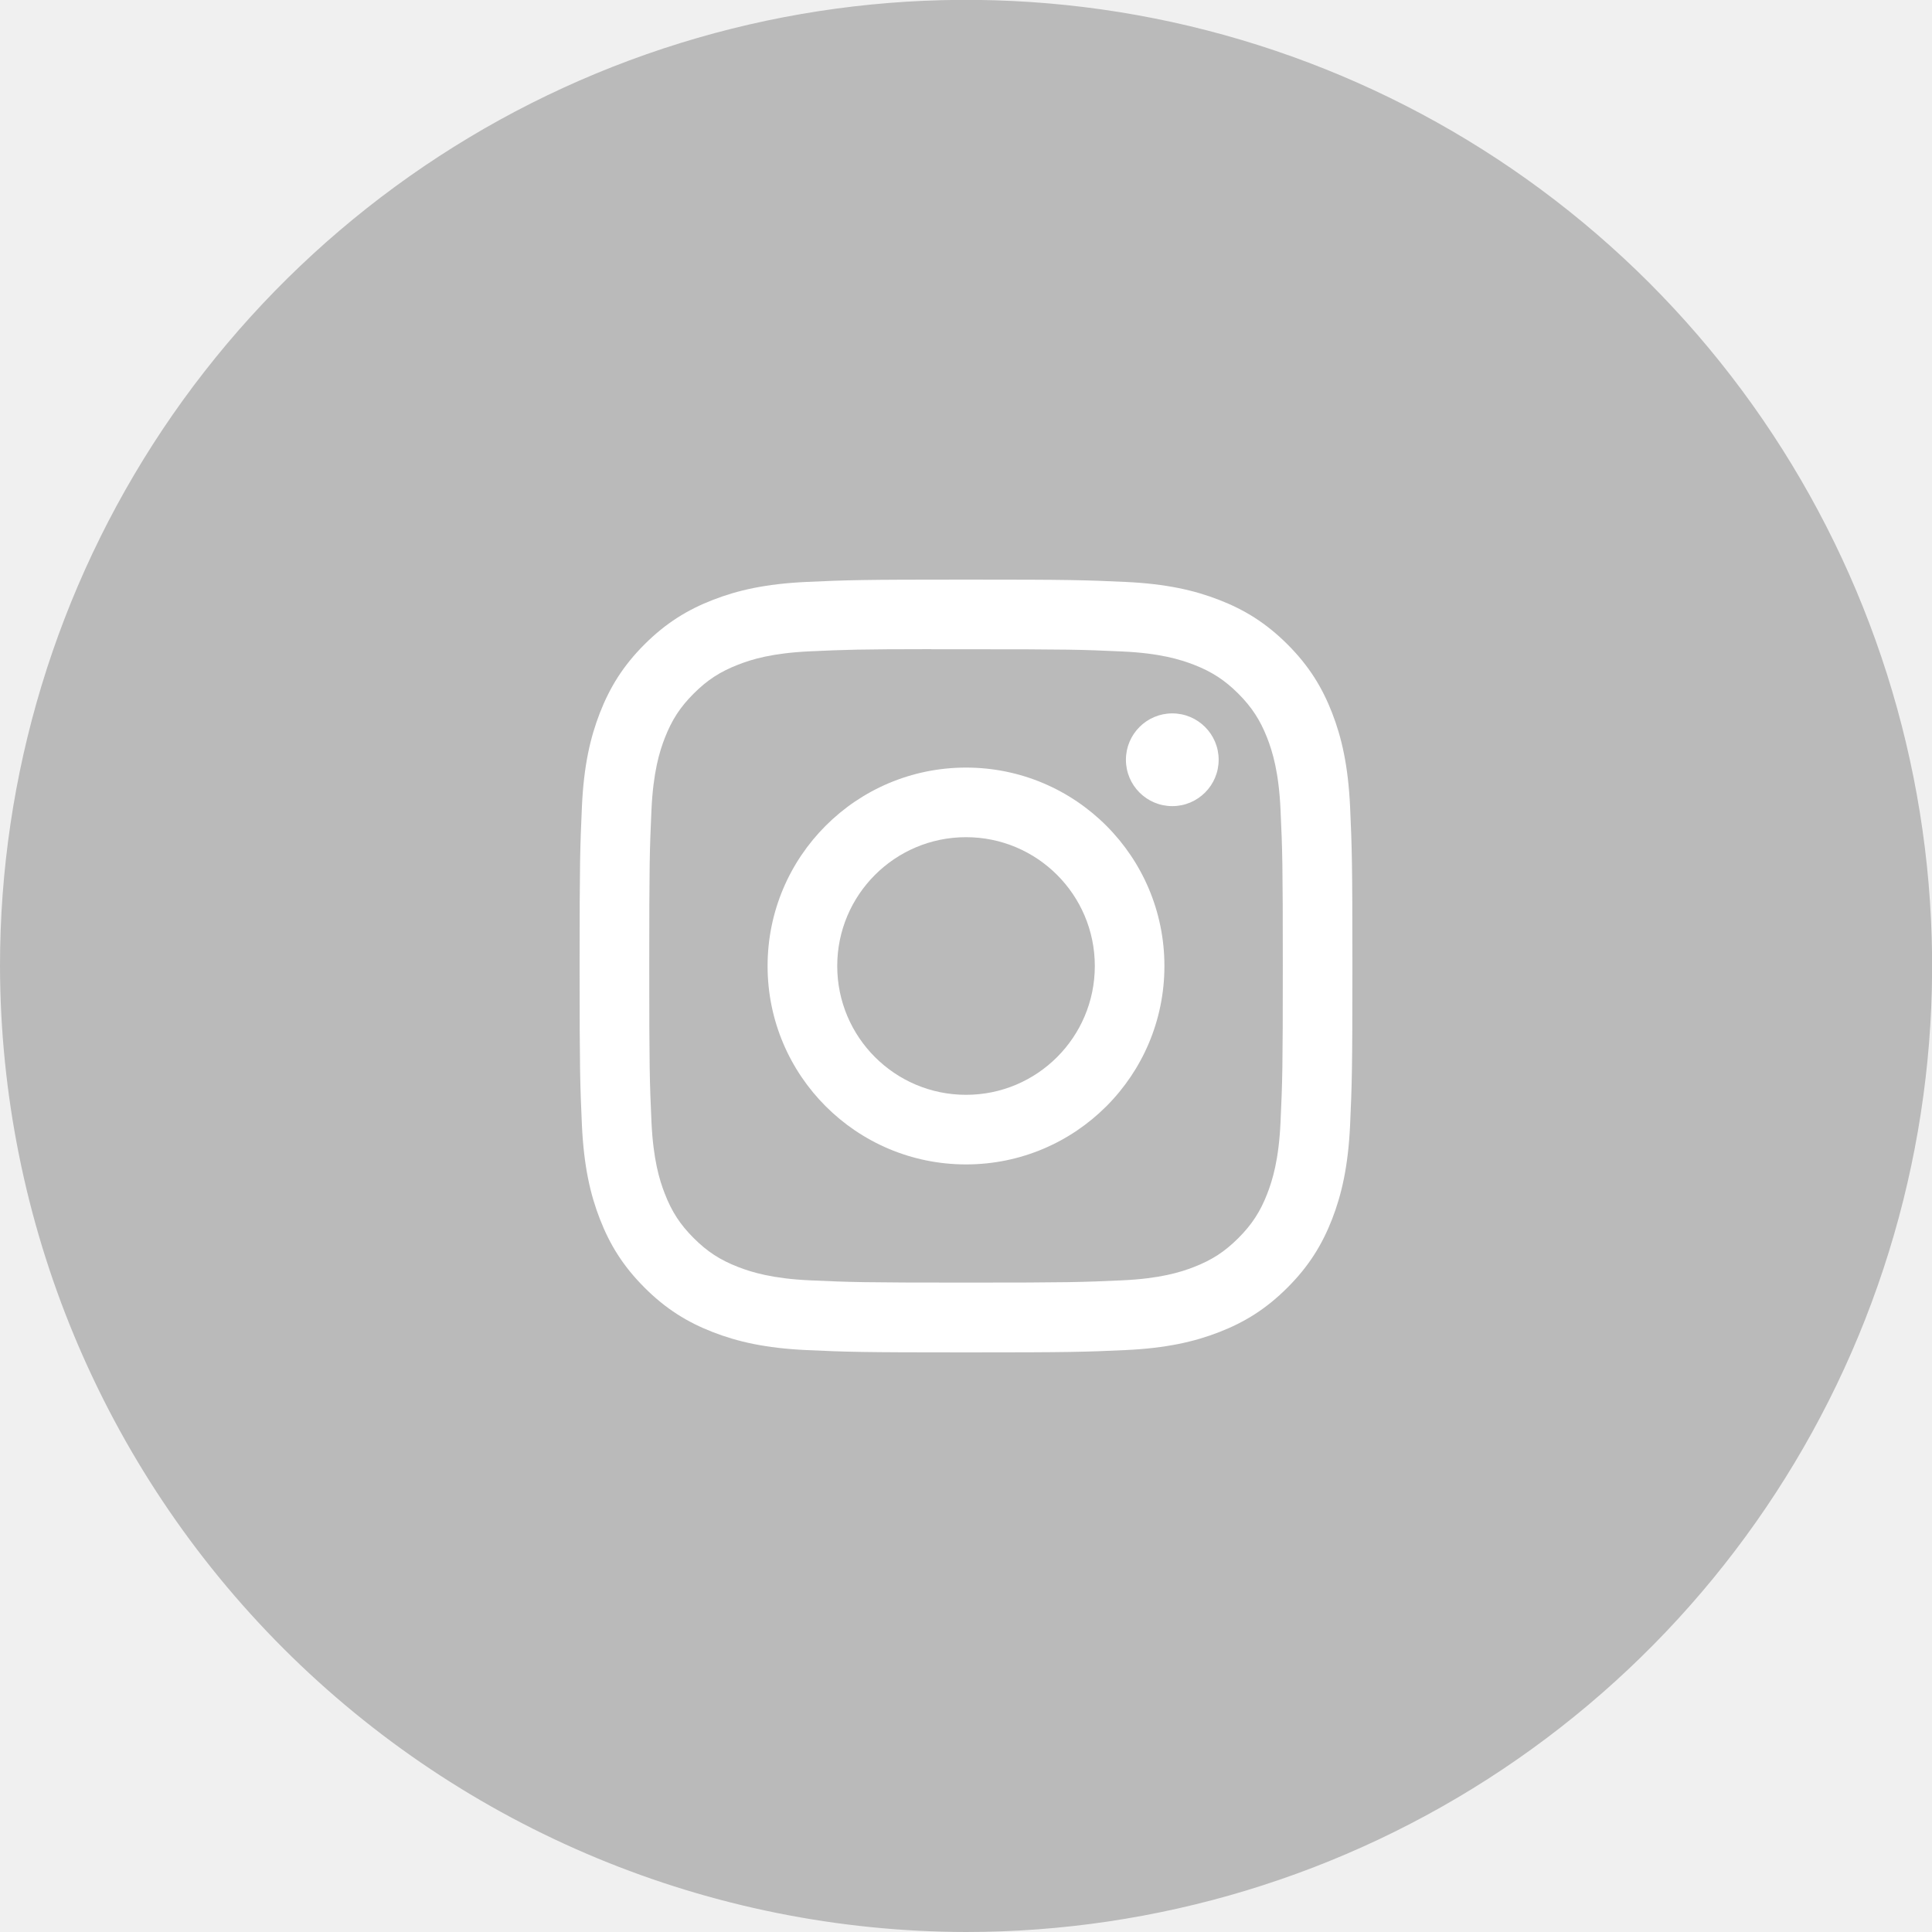
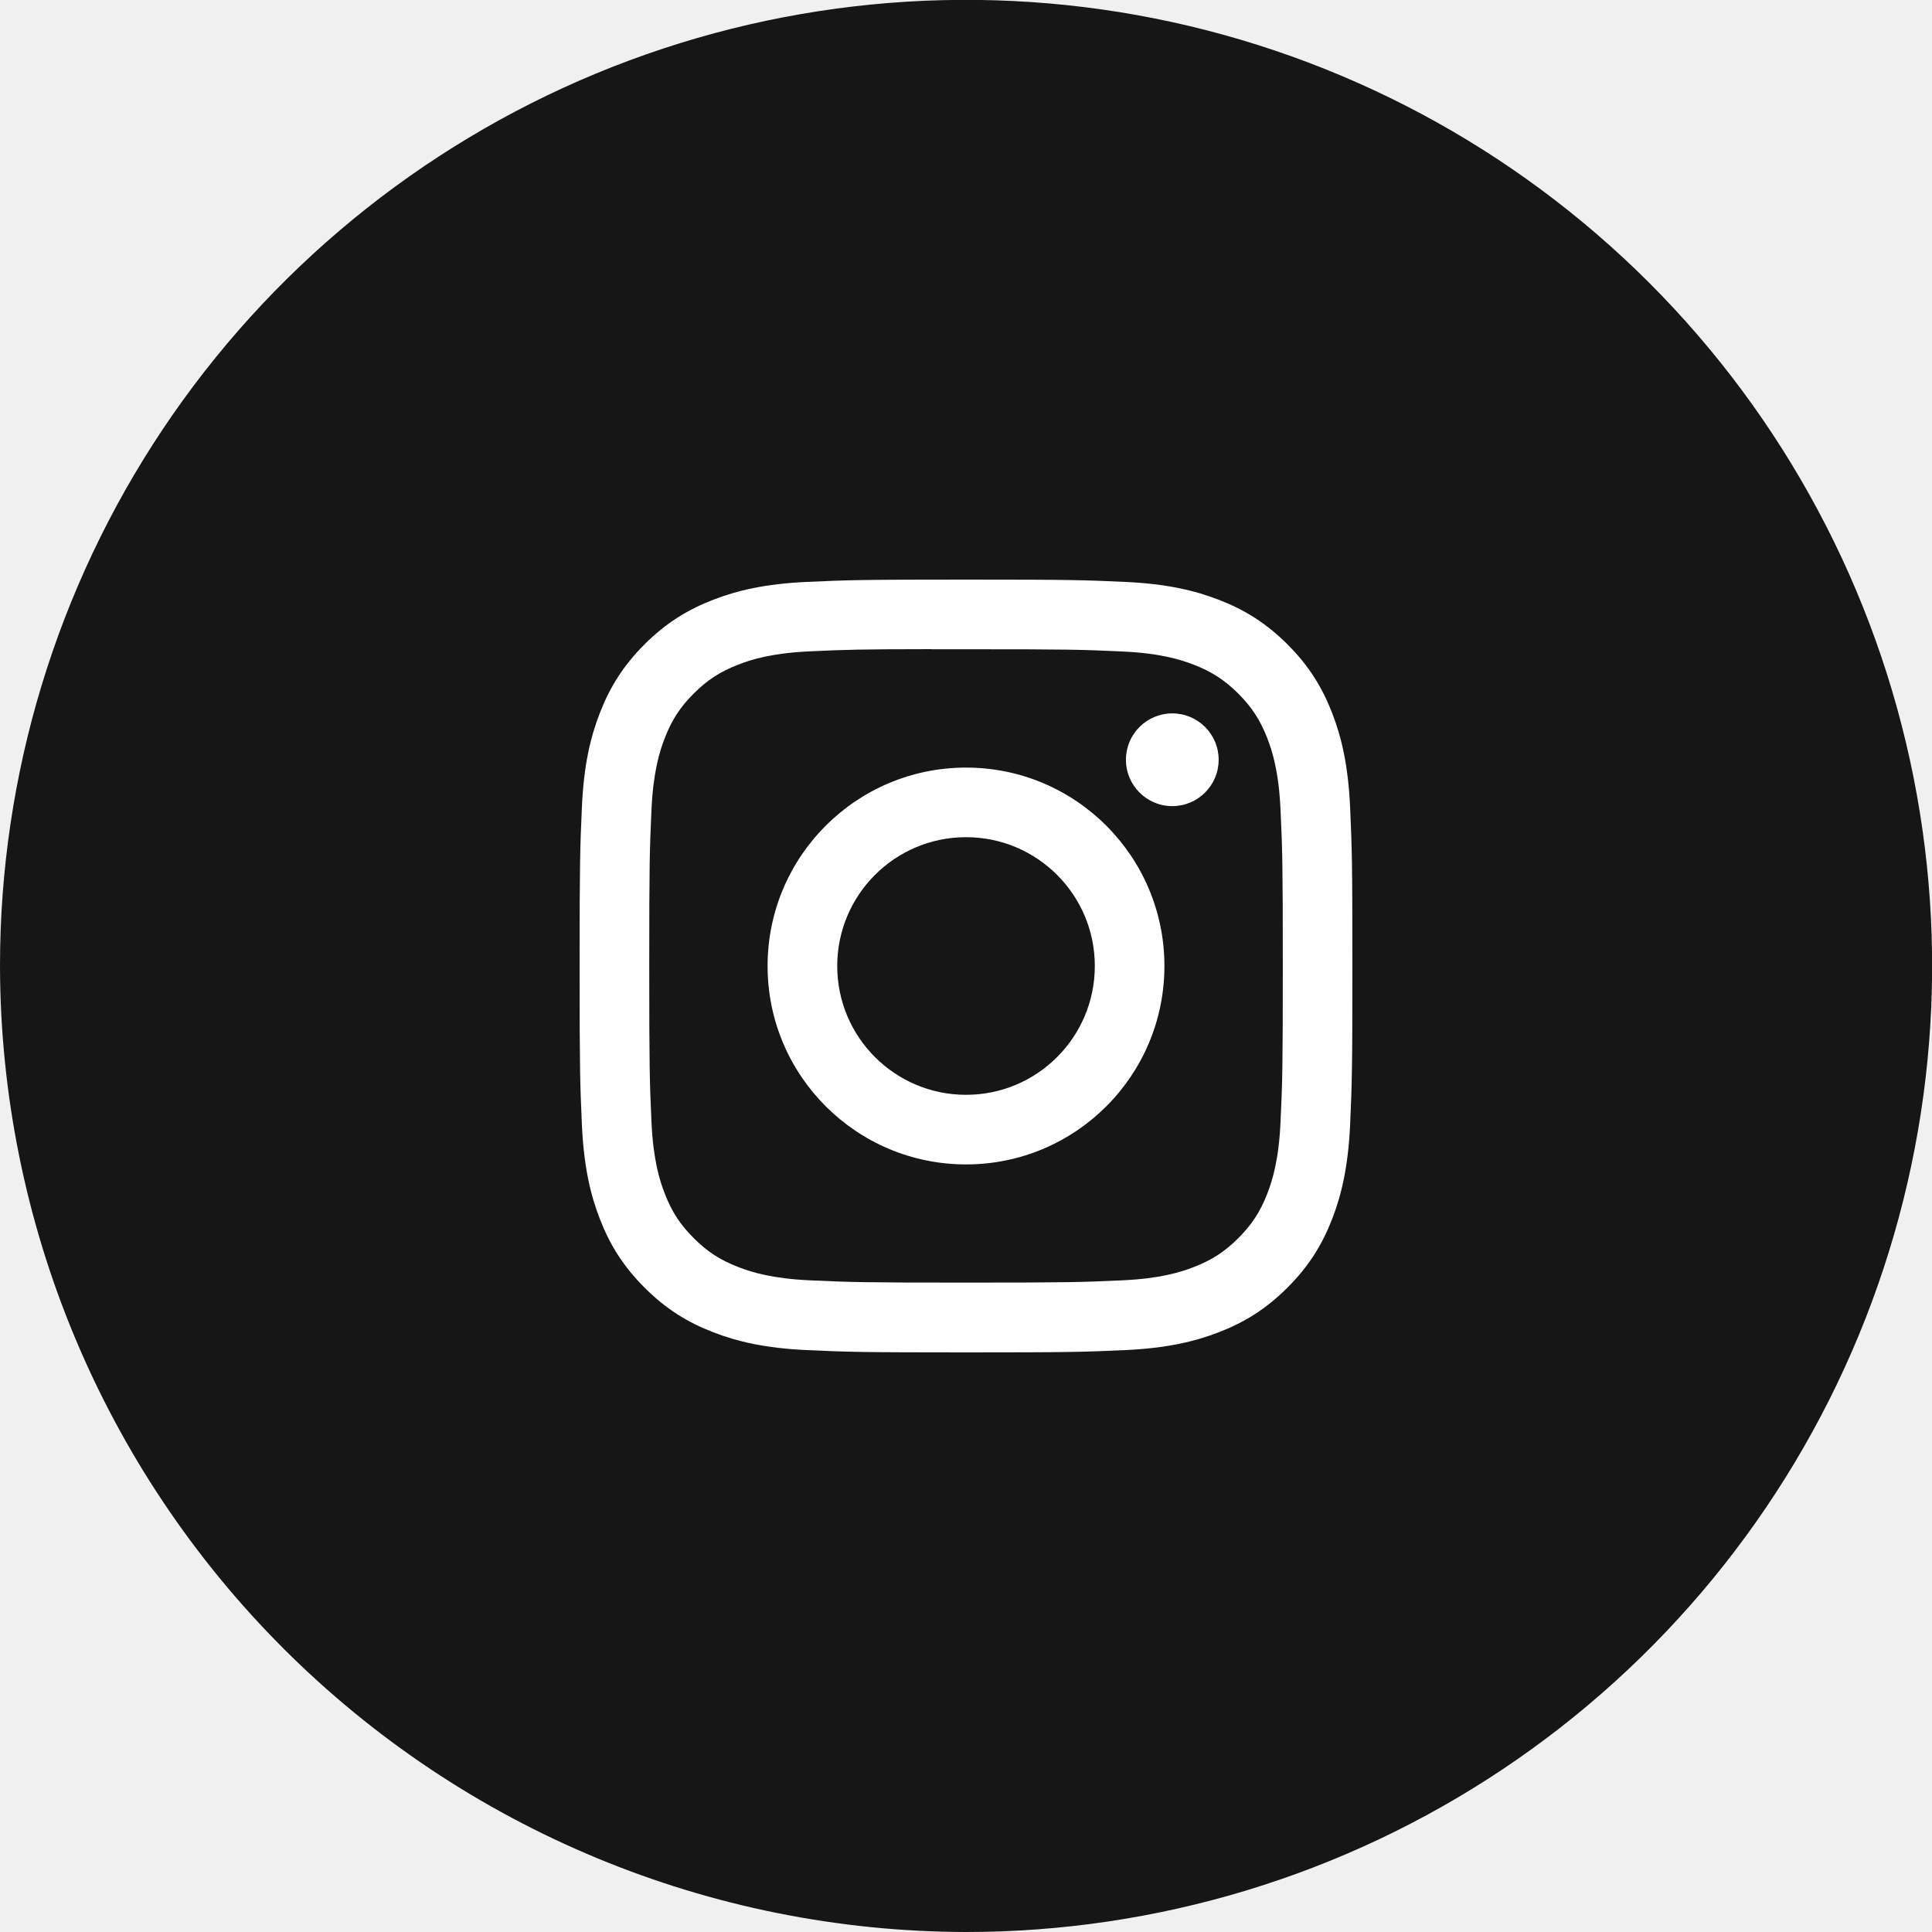
<svg xmlns="http://www.w3.org/2000/svg" width="40" height="40" viewBox="0 0 40 40" fill="none">
-   <g clip-path="url(#clip0_2078_5033)">
-     <path fill-rule="evenodd" clip-rule="evenodd" d="M20.001 40C23.957 40 27.825 38.827 31.114 36.629C34.403 34.431 36.967 31.307 38.481 27.652C39.994 23.997 40.39 19.975 39.618 16.096C38.846 12.216 36.941 8.652 34.144 5.854C31.346 3.057 27.782 1.153 23.902 0.381C20.022 -0.39 16 0.006 12.345 1.52C8.691 3.035 5.567 5.599 3.369 8.888C1.172 12.178 -0.001 16.045 1.99208e-07 20.001C0.01 25.303 2.121 30.384 5.87 34.132C9.619 37.88 14.7 39.99 20.001 40Z" fill="#BABABA" />
+   <g clip-path="url(#clip0_1268_631)">
+     <path fill-rule="evenodd" clip-rule="evenodd" d="M20.001 40C23.957 40 27.825 38.827 31.114 36.629C34.403 34.431 36.967 31.307 38.481 27.652C39.994 23.997 40.39 19.975 39.618 16.095C38.846 12.215 36.941 8.651 34.144 5.854C31.346 3.057 27.782 1.153 23.902 0.381C20.022 -0.39 16 0.006 12.345 1.52C8.691 3.035 5.567 5.599 3.369 8.888C1.172 12.178 -0.001 16.045 1.99208e-07 20.001C0.01 25.302 2.121 30.384 5.87 34.132C9.619 37.88 14.7 39.99 20.001 40Z" fill="#161617" />
    <path d="M20.001 12C17.828 12 17.555 12.009 16.702 12.048C15.85 12.087 15.269 12.222 14.76 12.42C14.234 12.624 13.788 12.898 13.343 13.342C12.898 13.787 12.625 14.233 12.42 14.759C12.222 15.268 12.086 15.85 12.048 16.701C12.01 17.555 12 17.827 12 20C12 22.173 12.01 22.445 12.048 23.298C12.088 24.149 12.222 24.731 12.42 25.239C12.624 25.766 12.898 26.212 13.343 26.657C13.787 27.102 14.233 27.376 14.759 27.58C15.268 27.778 15.85 27.913 16.701 27.952C17.555 27.991 17.827 28 20 28C22.173 28 22.444 27.991 23.298 27.952C24.149 27.913 24.732 27.778 25.241 27.58C25.767 27.376 26.212 27.102 26.657 26.657C27.102 26.212 27.375 25.766 27.58 25.24C27.777 24.731 27.912 24.149 27.952 23.298C27.99 22.445 28 22.173 28 20C28 17.827 27.99 17.555 27.952 16.701C27.912 15.85 27.777 15.268 27.58 14.76C27.375 14.233 27.102 13.787 26.657 13.342C26.212 12.898 25.767 12.624 25.24 12.42C24.73 12.222 24.148 12.087 23.297 12.048C22.443 12.009 22.172 12 19.998 12H20.001ZM19.283 13.442C19.496 13.441 19.734 13.442 20.001 13.442C22.137 13.442 22.39 13.449 23.233 13.488C24.014 13.523 24.437 13.654 24.719 13.763C25.092 13.908 25.358 14.082 25.638 14.361C25.918 14.642 26.091 14.908 26.237 15.281C26.346 15.563 26.477 15.986 26.512 16.767C26.551 17.61 26.559 17.863 26.559 19.998C26.559 22.133 26.551 22.387 26.512 23.23C26.477 24.01 26.346 24.433 26.237 24.715C26.092 25.088 25.918 25.354 25.638 25.634C25.358 25.914 25.092 26.087 24.719 26.232C24.437 26.342 24.014 26.472 23.233 26.508C22.39 26.546 22.137 26.555 20.001 26.555C17.865 26.555 17.611 26.546 16.768 26.508C15.988 26.472 15.565 26.341 15.283 26.232C14.909 26.087 14.643 25.914 14.363 25.634C14.082 25.354 13.909 25.088 13.764 24.714C13.654 24.433 13.524 24.009 13.488 23.229C13.45 22.386 13.442 22.133 13.442 19.996C13.442 17.86 13.45 17.608 13.488 16.765C13.524 15.985 13.654 15.561 13.764 15.279C13.909 14.906 14.082 14.639 14.363 14.359C14.643 14.079 14.909 13.906 15.283 13.761C15.565 13.65 15.988 13.521 16.768 13.485C17.506 13.451 17.792 13.441 19.283 13.44L19.283 13.442ZM24.271 14.77C23.741 14.77 23.311 15.2 23.311 15.73C23.311 16.26 23.741 16.69 24.271 16.69C24.801 16.69 25.231 16.26 25.231 15.73C25.231 15.2 24.801 14.77 24.271 14.77L24.271 14.77ZM20.001 15.892C17.732 15.892 15.892 17.731 15.892 20C15.892 22.269 17.732 24.108 20.001 24.108C22.27 24.108 24.108 22.269 24.108 20C24.108 17.731 22.269 15.892 20.001 15.892H20.001ZM20.001 17.333C21.473 17.333 22.667 18.527 22.667 20C22.667 21.473 21.473 22.667 20.001 22.667C18.528 22.667 17.334 21.473 17.334 20C17.334 18.527 18.528 17.333 20.001 17.333Z" fill="white" />
  </g>
  <defs>
-     <clipPath id="clip0_2078_5033">
+     <clipPath id="clip0_1268_631">
      <rect width="40" height="40" fill="white" />
    </clipPath>
  </defs>
</svg>
